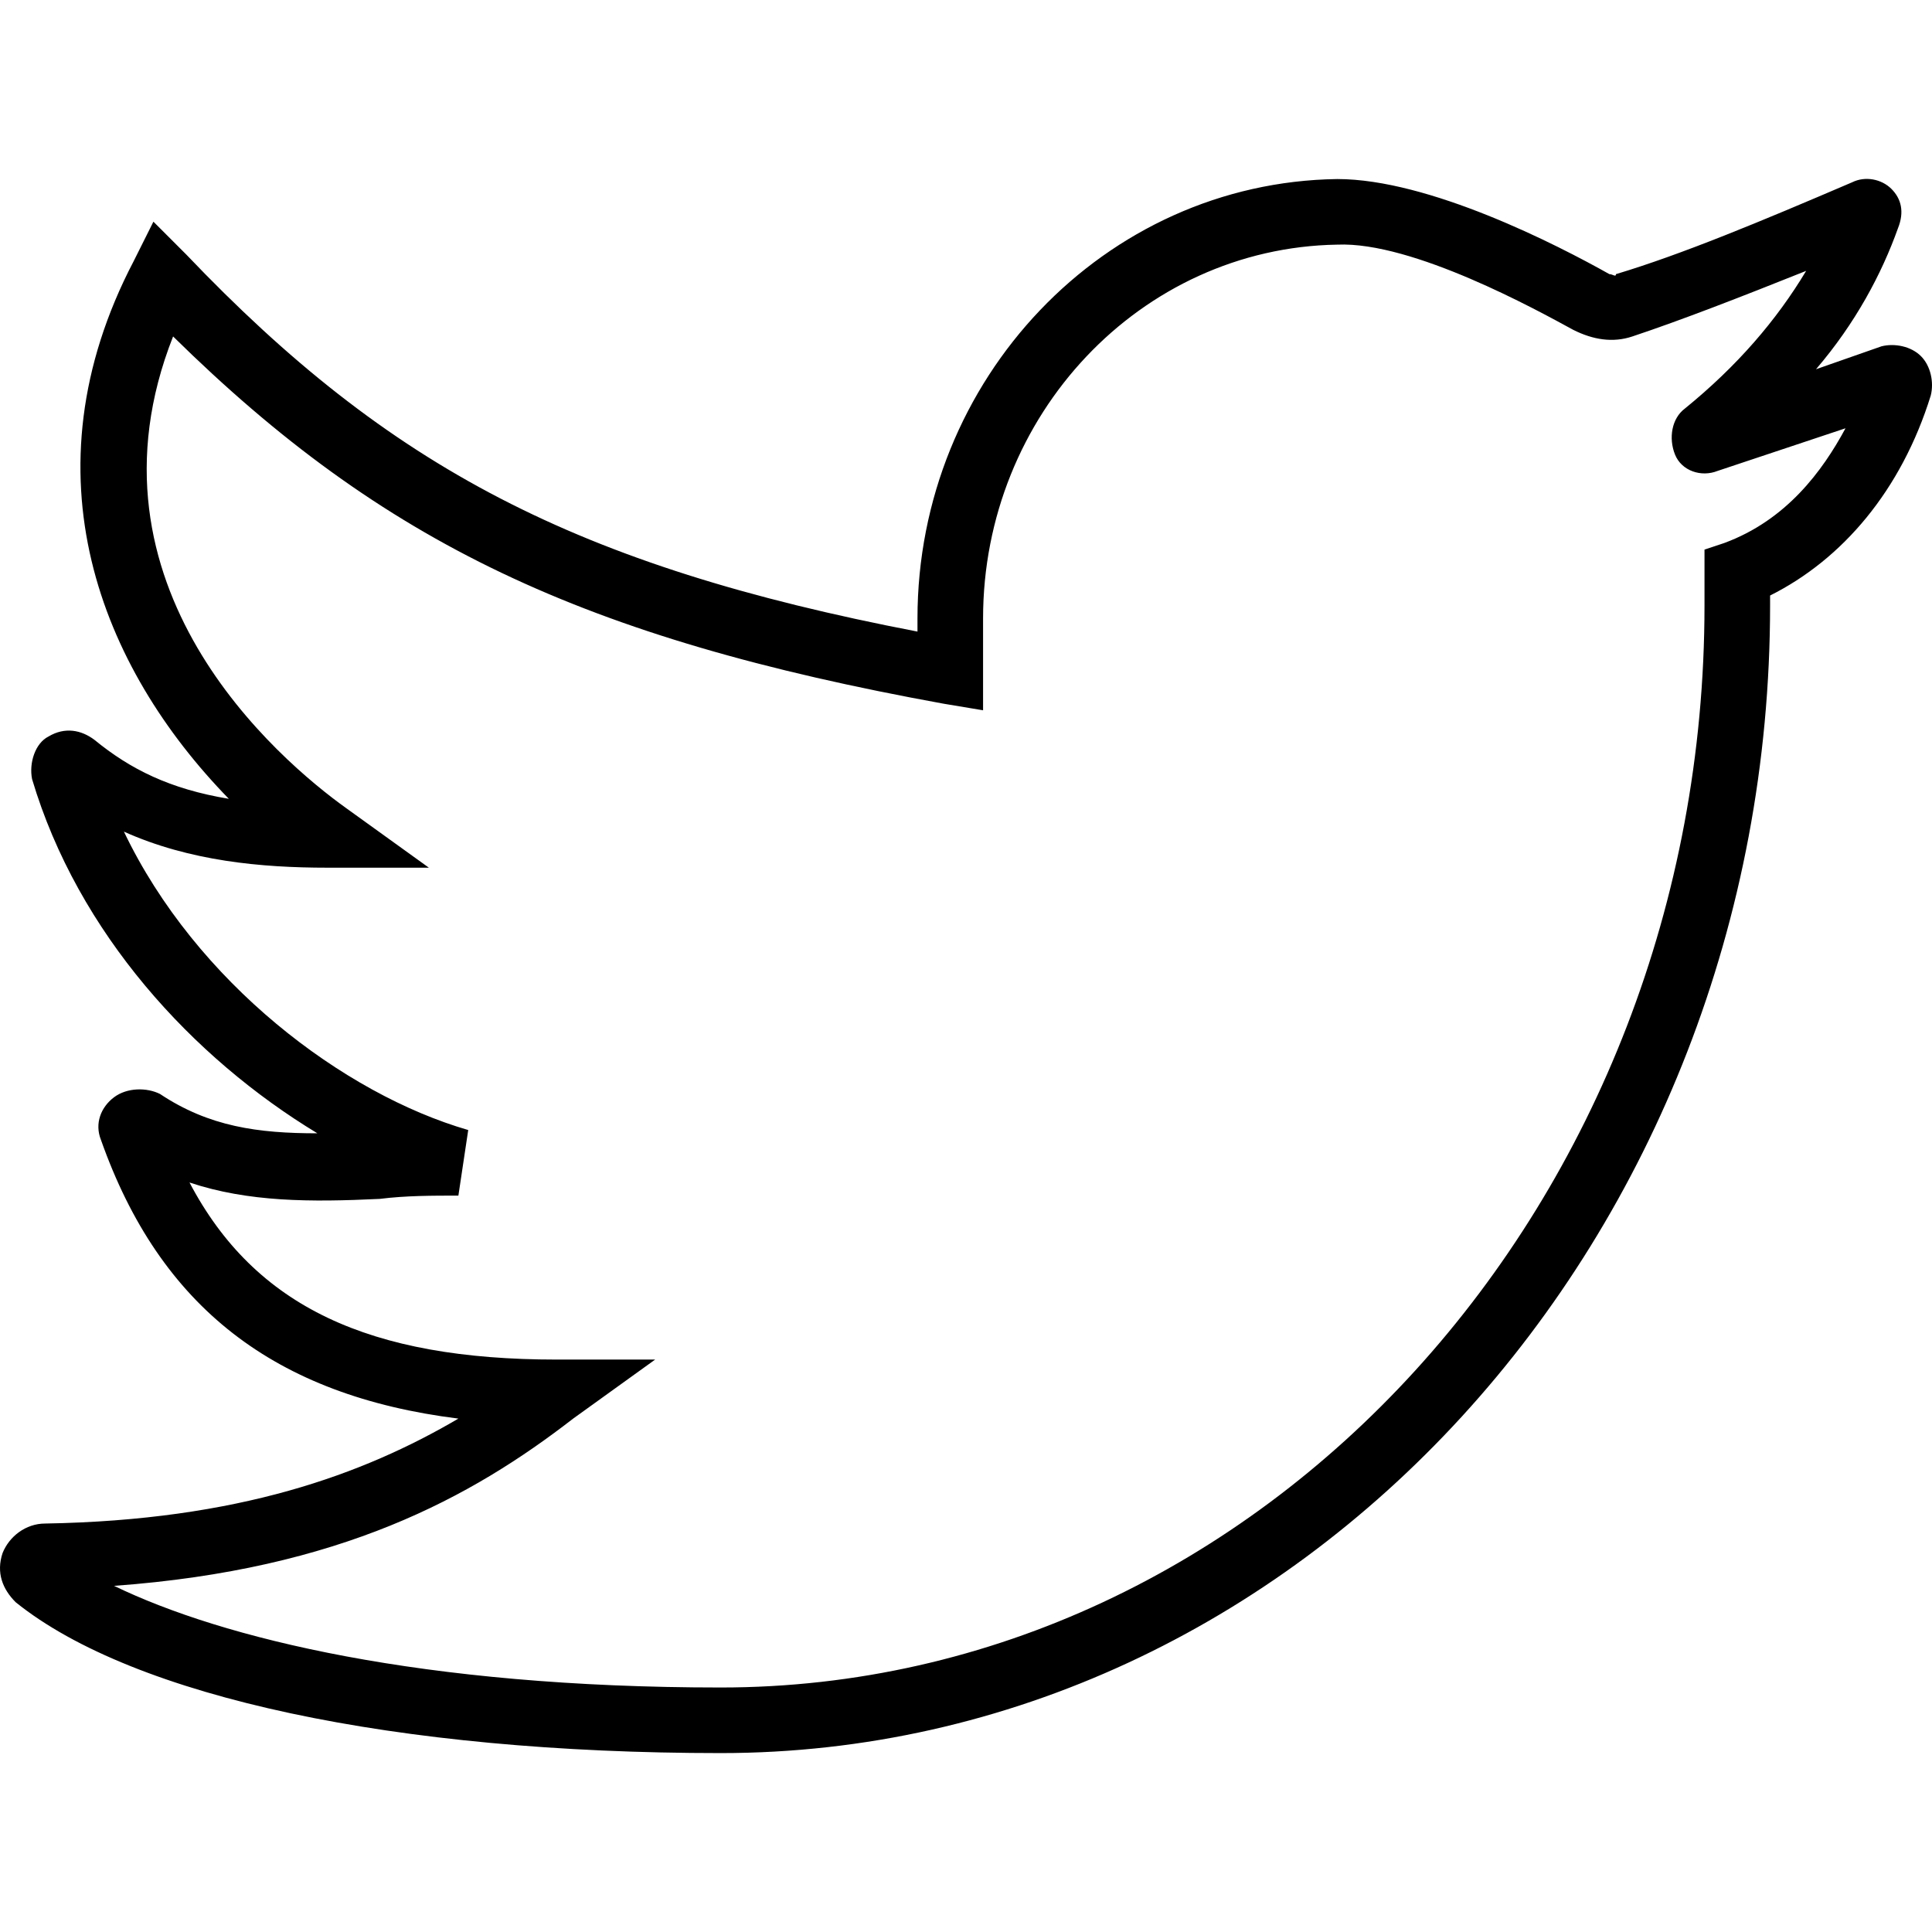
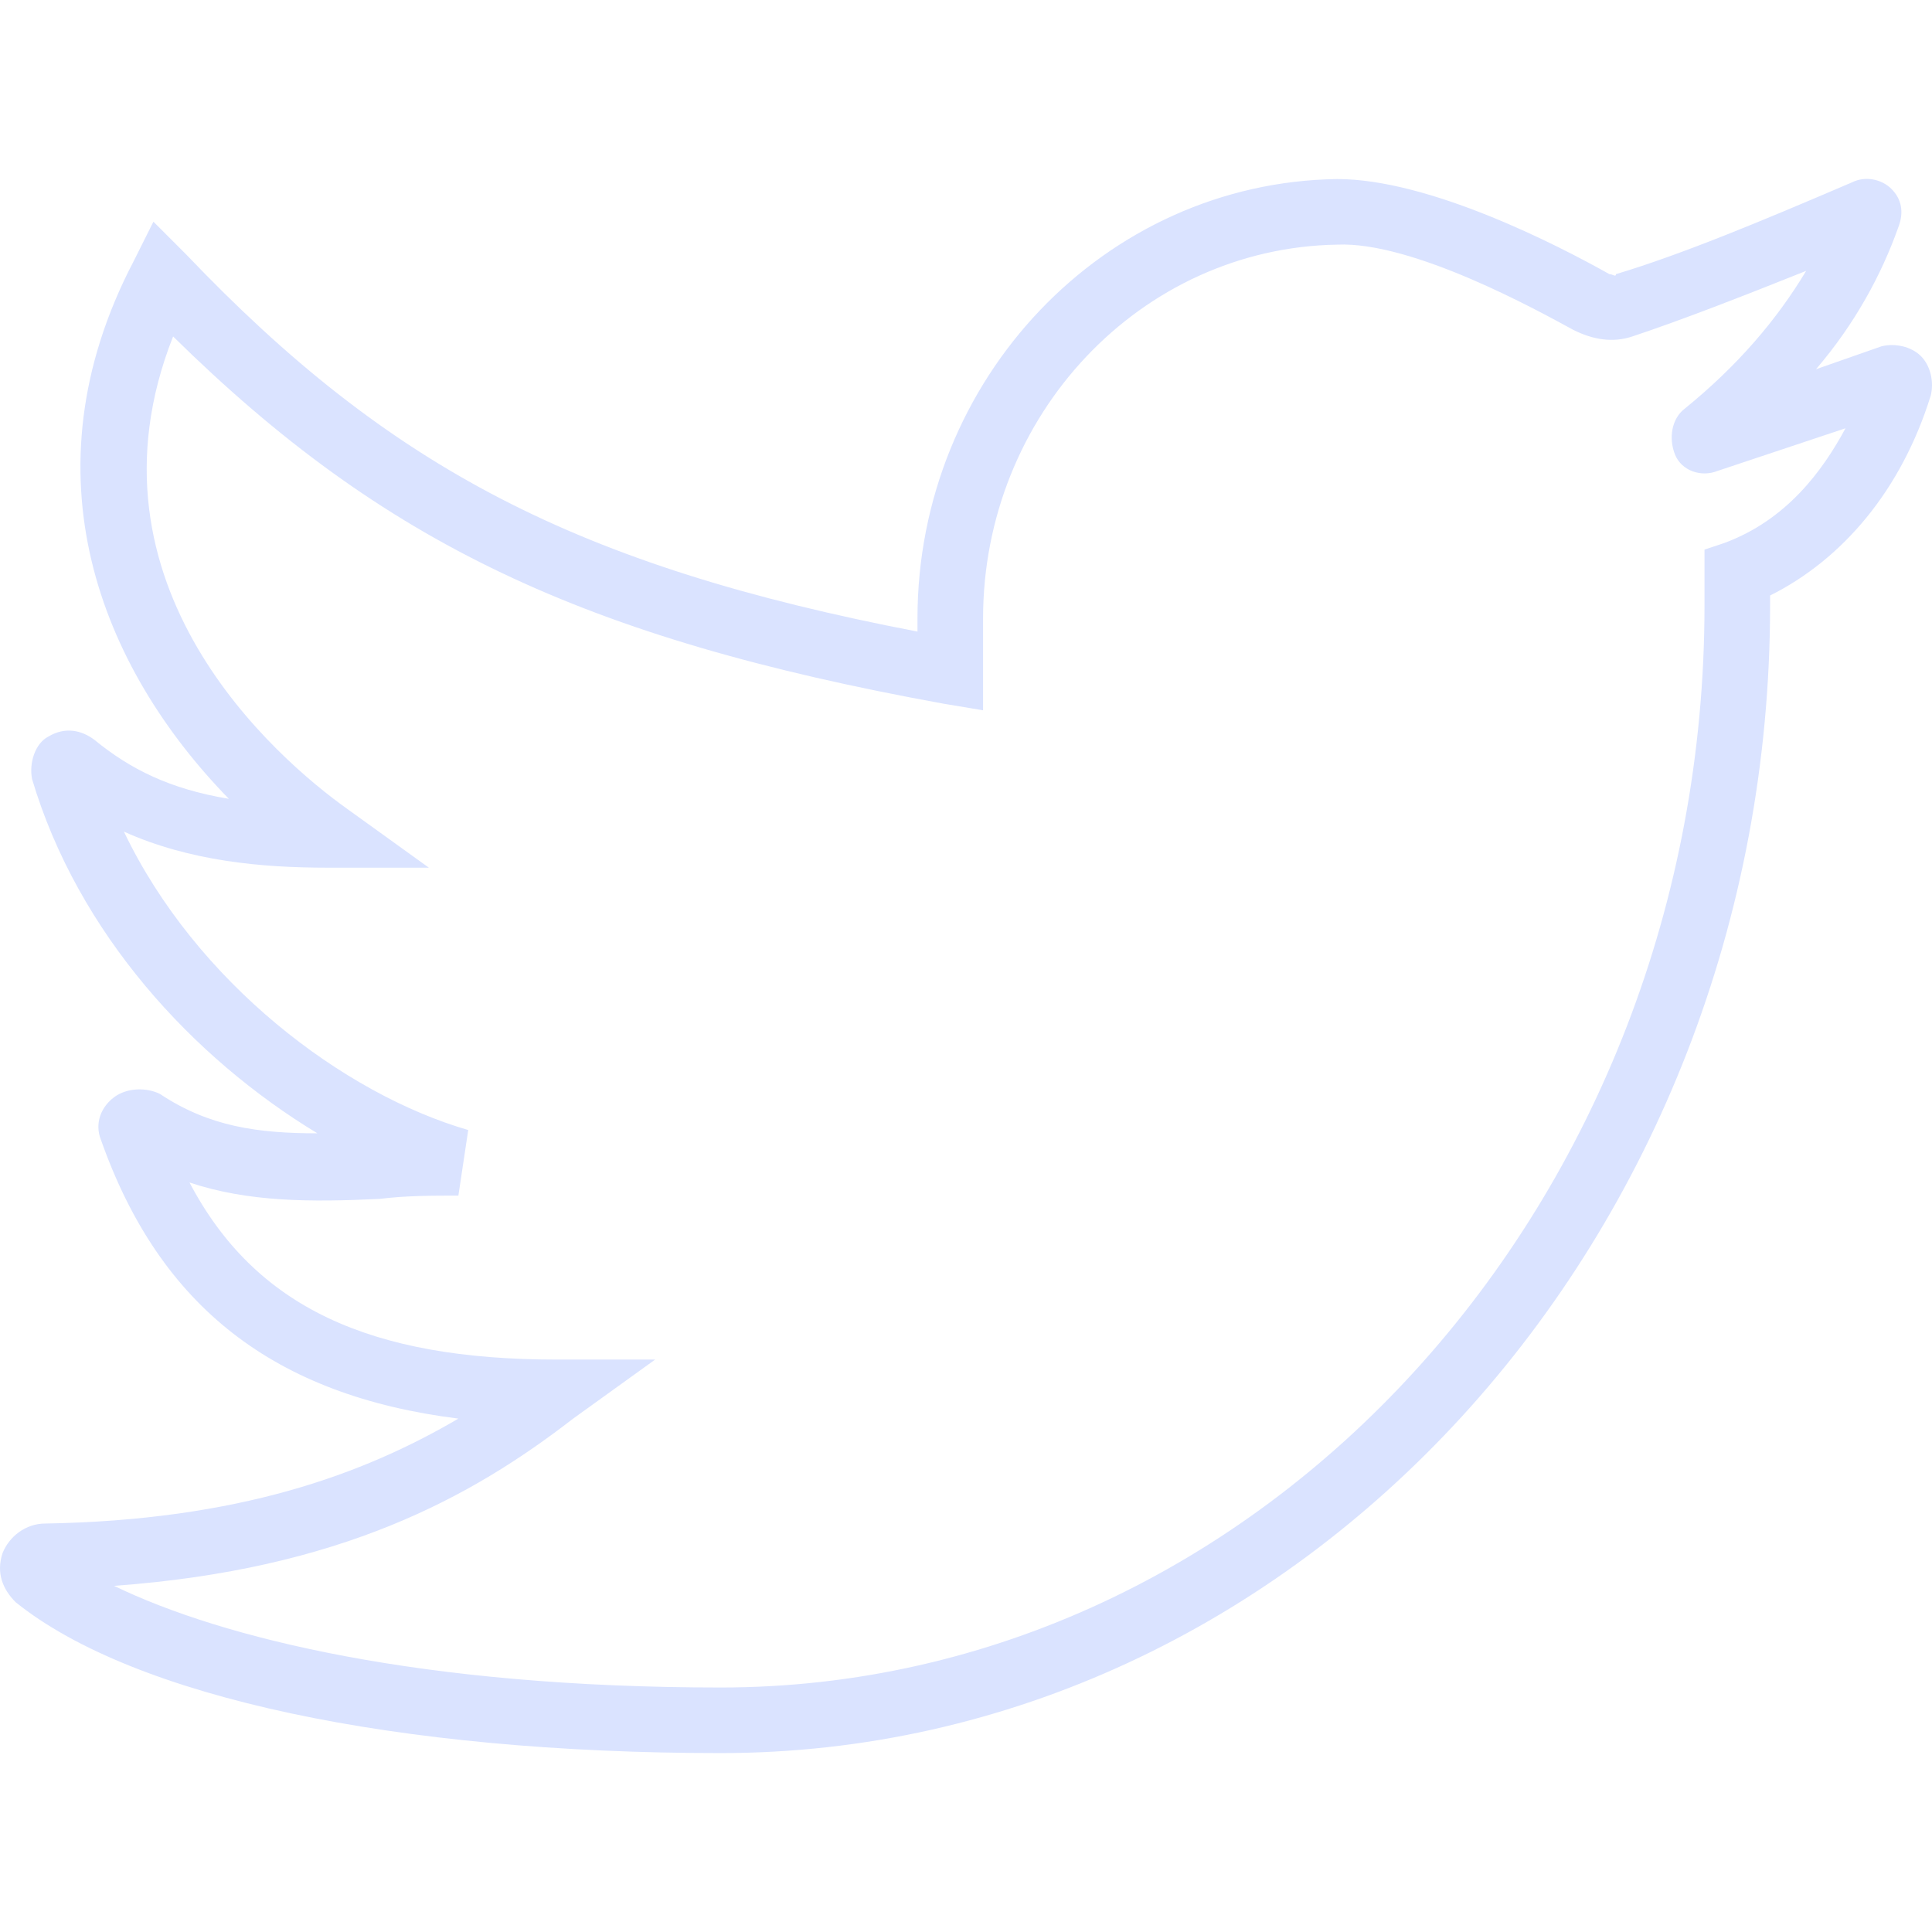
<svg xmlns="http://www.w3.org/2000/svg" version="1.1" id="Layer_1" x="0px" y="0px" viewBox="0 0 511.271 511.271" style="enable-background:new 0 0 511.271 511.271;" xml:space="preserve">
-   <g>
-     <g>
-       <path d="M508.342,94.243c-2.603-2.603-6.942-3.471-10.414-2.603l-17.356,6.075c10.414-12.149,17.356-25.166,21.695-37.315    c1.736-4.339,0.868-7.81-1.736-10.414c-2.603-2.603-6.942-3.471-10.414-1.736c-24.298,10.414-45.125,19.092-62.481,24.298    c0,0.868-0.868,0-1.736,0c-13.885-7.81-47.729-25.166-72.027-25.166c-61.614,0.868-111.078,52.936-111.078,116.285v3.471    c-90.251-17.356-139.715-43.39-193.519-99.797L40.6,58.663l-5.207,10.414c-29.505,56.407-8.678,107.607,25.166,142.319    c-15.62-2.603-26.034-7.81-35.58-15.62c-3.471-2.603-7.81-3.471-12.149-0.868c-3.471,1.736-5.207,6.942-4.339,11.281    c12.149,40.786,42.522,73.763,75.498,93.722c-15.62,0-28.637-1.736-41.654-10.414c-3.471-1.736-8.678-1.736-12.149,0.868    s-5.207,6.942-3.471,11.281c15.62,44.258,45.993,67.688,94.59,73.763c-25.166,14.753-58.142,26.902-109.342,27.77    c-5.207,0-9.546,3.471-11.281,7.81c-1.736,5.207,0,9.546,3.471,13.017c31.241,25.166,100.664,39.919,186.576,39.919    c152.732,0,277.695-136.244,277.695-303.729v-2.603c19.092-9.546,34.712-27.77,42.522-52.936    C511.813,101.185,510.945,96.846,508.342,94.243z M456.274,143.707l-5.207,1.736v14.753    c0,157.939-117.153,286.373-260.339,286.373c-78.97,0-131.905-13.017-160.542-26.902c59.878-4.339,94.59-23.431,121.492-44.258    l21.695-15.62h-26.034c-49.464,0-79.837-13.885-97.193-46.861c15.62,5.207,32.108,5.207,50.332,4.339    c6.942-0.868,13.885-0.868,20.827-0.868l2.603-17.356c-32.976-9.546-72.027-39.051-91.119-78.969    c17.356,7.81,36.447,9.546,53.803,9.546h26.902L91.8,213.999c-18.224-13.017-72.027-59.01-45.993-124.963    c55.539,54.671,108.475,79.837,203.932,97.193l10.414,1.736v-24.298c0-53.803,41.654-98.061,93.722-98.929    c19.959-0.868,52.936,17.356,62.481,22.563c5.207,2.603,10.414,3.471,15.62,1.736c13.017-4.339,28.637-10.414,45.993-17.356    c-7.81,13.017-18.224,25.166-32.108,36.448c-3.471,2.603-4.339,7.81-2.603,12.149c1.736,4.339,6.942,6.075,11.281,4.339    l33.844-11.281C482.308,124.616,472.762,137.633,456.274,143.707z" />
+   <defs id="defs41" />
+   <g id="g6" style="fill:#dae3ff;fill-opacity:1">
+     <g id="g4" style="fill:#dae3ff;fill-opacity:1">
+       <path d="M508.342,94.243c-2.603-2.603-6.942-3.471-10.414-2.603l-17.356,6.075c10.414-12.149,17.356-25.166,21.695-37.315    c1.736-4.339,0.868-7.81-1.736-10.414c-2.603-2.603-6.942-3.471-10.414-1.736c-24.298,10.414-45.125,19.092-62.481,24.298    c0,0.868-0.868,0-1.736,0c-13.885-7.81-47.729-25.166-72.027-25.166c-61.614,0.868-111.078,52.936-111.078,116.285v3.471    c-90.251-17.356-139.715-43.39-193.519-99.797L40.6,58.663l-5.207,10.414c-29.505,56.407-8.678,107.607,25.166,142.319    c-15.62-2.603-26.034-7.81-35.58-15.62c-3.471-2.603-7.81-3.471-12.149-0.868c-3.471,1.736-5.207,6.942-4.339,11.281    c12.149,40.786,42.522,73.763,75.498,93.722c-15.62,0-28.637-1.736-41.654-10.414c-3.471-1.736-8.678-1.736-12.149,0.868    s-5.207,6.942-3.471,11.281c15.62,44.258,45.993,67.688,94.59,73.763c-25.166,14.753-58.142,26.902-109.342,27.77    c-5.207,0-9.546,3.471-11.281,7.81c-1.736,5.207,0,9.546,3.471,13.017c31.241,25.166,100.664,39.919,186.576,39.919    c152.732,0,277.695-136.244,277.695-303.729v-2.603c19.092-9.546,34.712-27.77,42.522-52.936    C511.813,101.185,510.945,96.846,508.342,94.243z M456.274,143.707l-5.207,1.736v14.753    c0,157.939-117.153,286.373-260.339,286.373c-78.97,0-131.905-13.017-160.542-26.902c59.878-4.339,94.59-23.431,121.492-44.258    l21.695-15.62h-26.034c-49.464,0-79.837-13.885-97.193-46.861c15.62,5.207,32.108,5.207,50.332,4.339    c6.942-0.868,13.885-0.868,20.827-0.868l2.603-17.356c-32.976-9.546-72.027-39.051-91.119-78.969    c17.356,7.81,36.447,9.546,53.803,9.546h26.902L91.8,213.999c-18.224-13.017-72.027-59.01-45.993-124.963    c55.539,54.671,108.475,79.837,203.932,97.193l10.414,1.736v-24.298c0-53.803,41.654-98.061,93.722-98.929    c19.959-0.868,52.936,17.356,62.481,22.563c5.207,2.603,10.414,3.471,15.62,1.736c13.017-4.339,28.637-10.414,45.993-17.356    c-7.81,13.017-18.224,25.166-32.108,36.448c-3.471,2.603-4.339,7.81-2.603,12.149c1.736,4.339,6.942,6.075,11.281,4.339    l33.844-11.281C482.308,124.616,472.762,137.633,456.274,143.707z" id="path2" style="fill:#dae3ff;fill-opacity:1" />
    </g>
  </g>
-   <g>
+   <g id="g8">
</g>
-   <g>
+   <g id="g10">
</g>
-   <g>
+   <g id="g12">
</g>
-   <g>
+   <g id="g14">
</g>
-   <g>
+   <g id="g16">
</g>
-   <g>
+   <g id="g18">
</g>
-   <g>
+   <g id="g20">
</g>
-   <g>
+   <g id="g22">
</g>
-   <g>
+   <g id="g24">
</g>
-   <g>
+   <g id="g26">
</g>
-   <g>
+   <g id="g28">
</g>
-   <g>
+   <g id="g30">
</g>
-   <g>
+   <g id="g32">
</g>
-   <g>
+   <g id="g34">
</g>
-   <g>
+   <g id="g36">
</g>
</svg>
